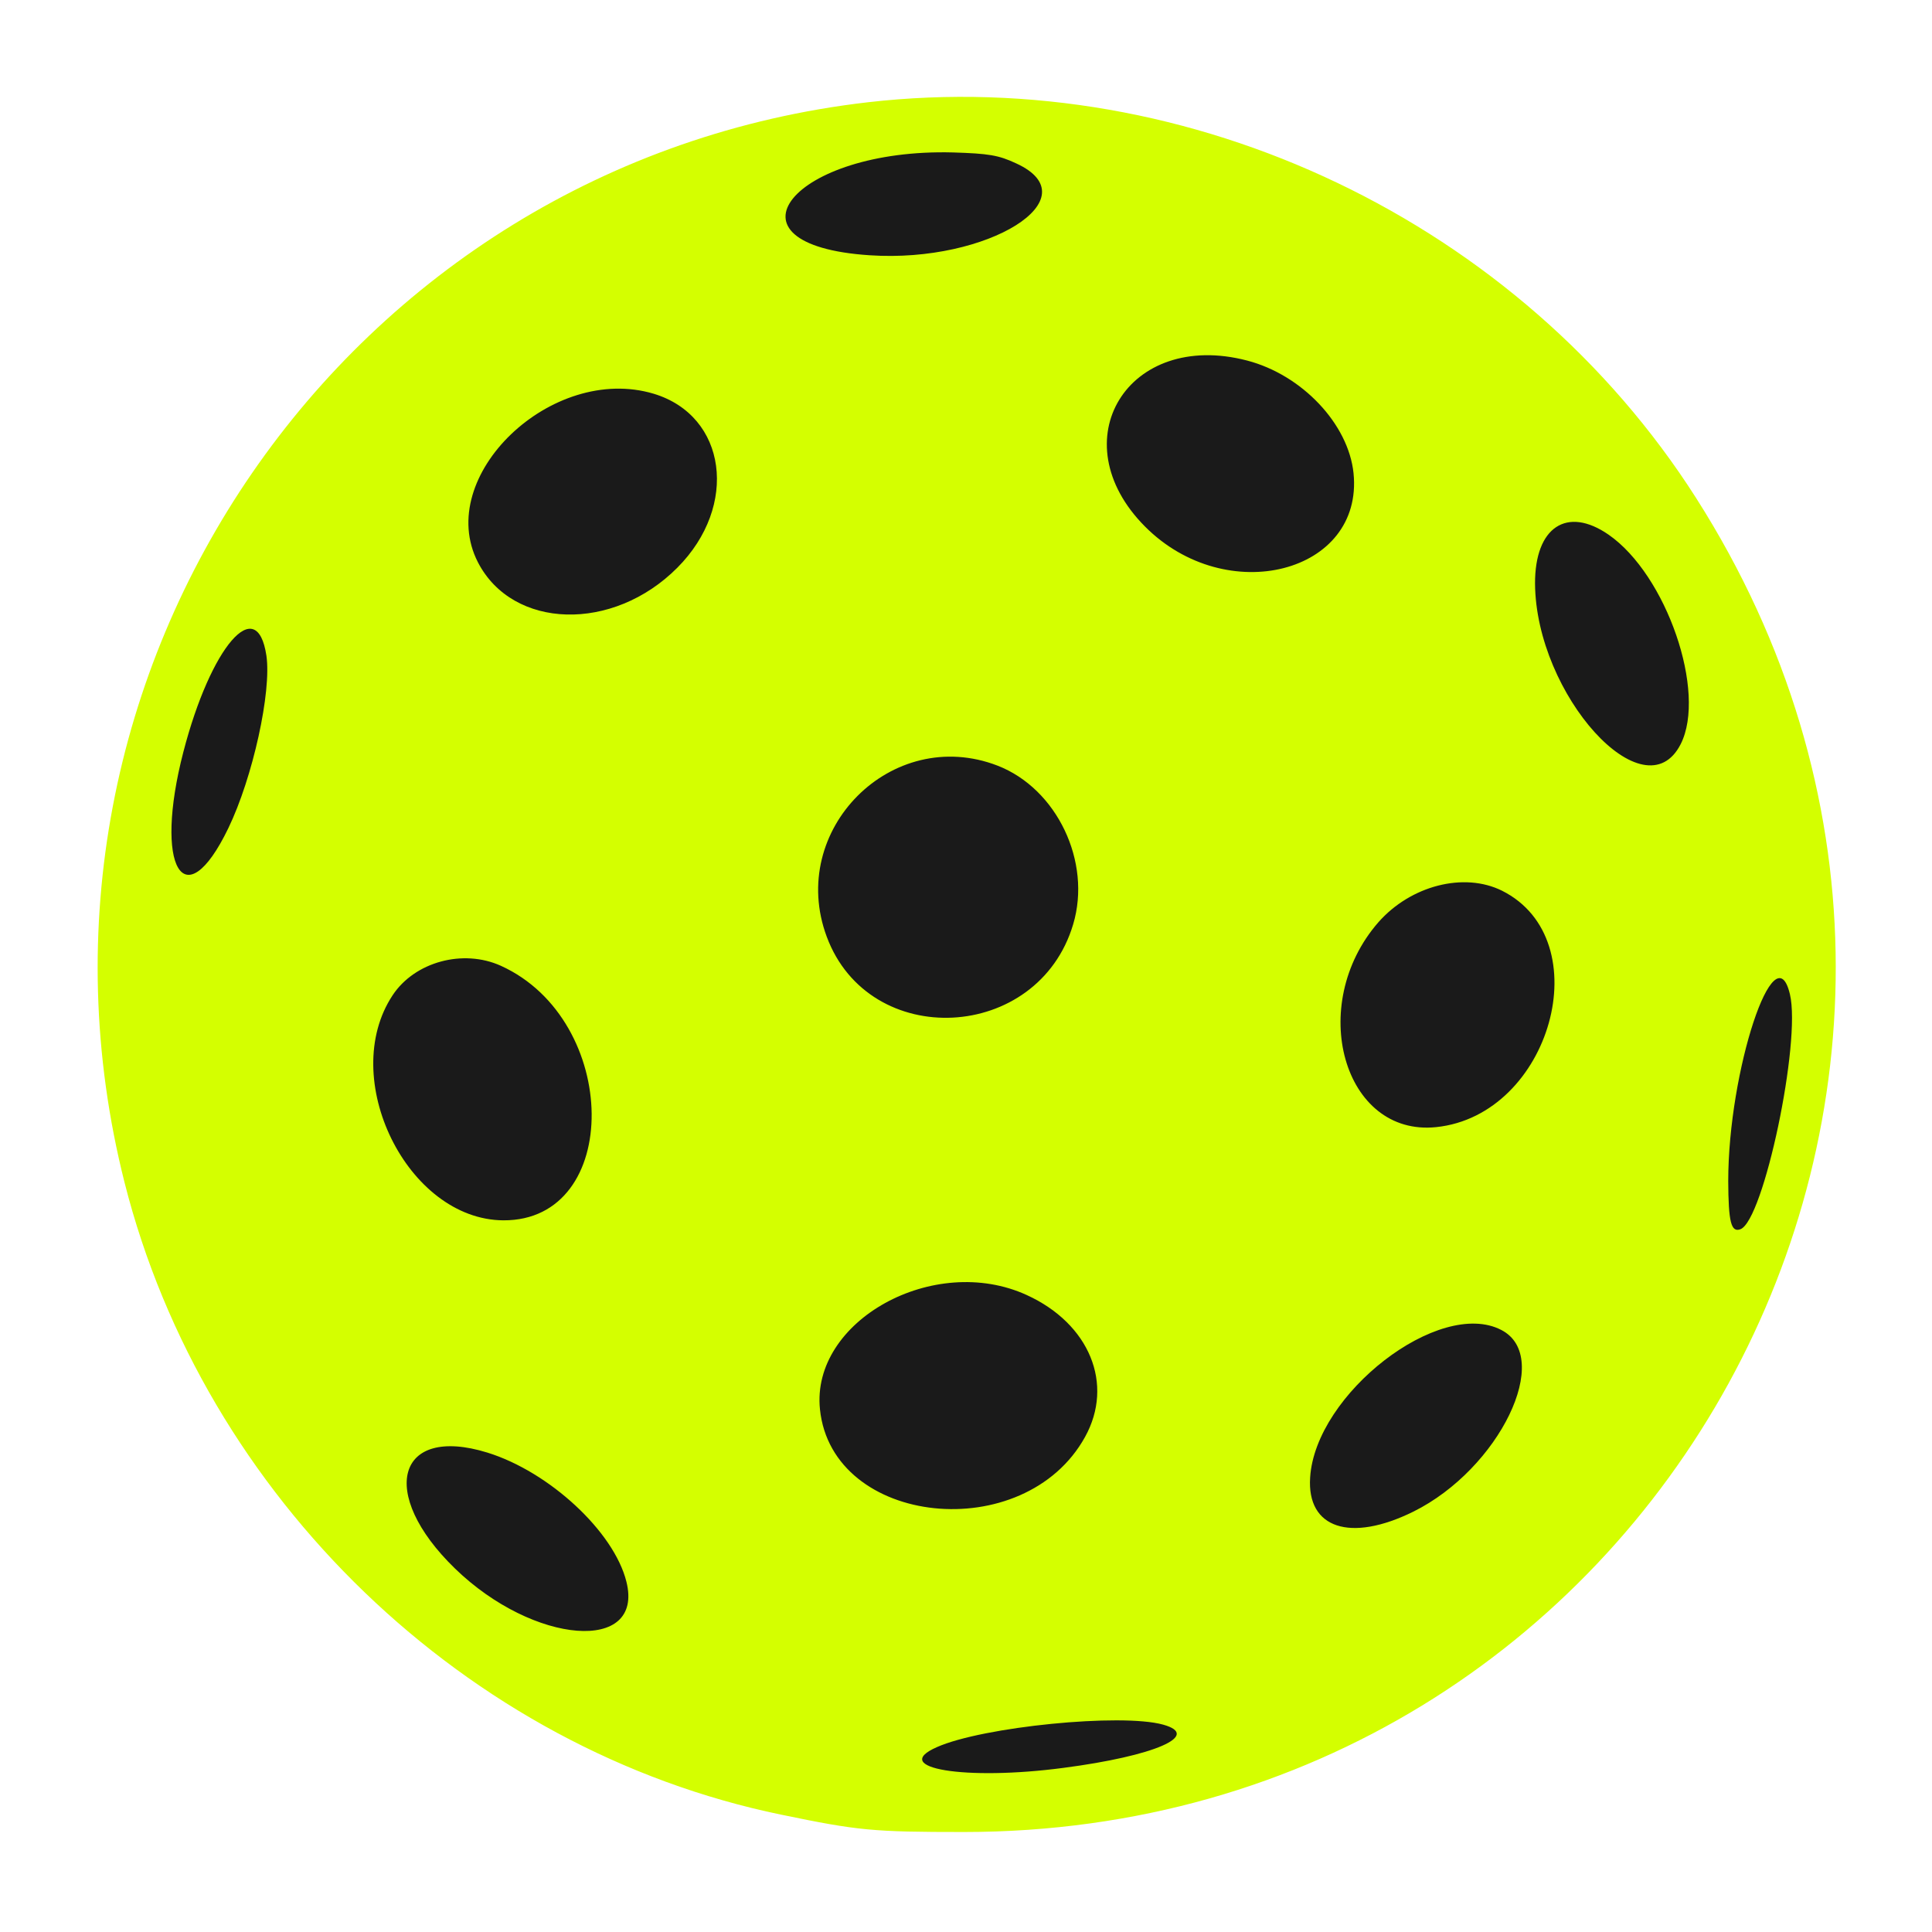
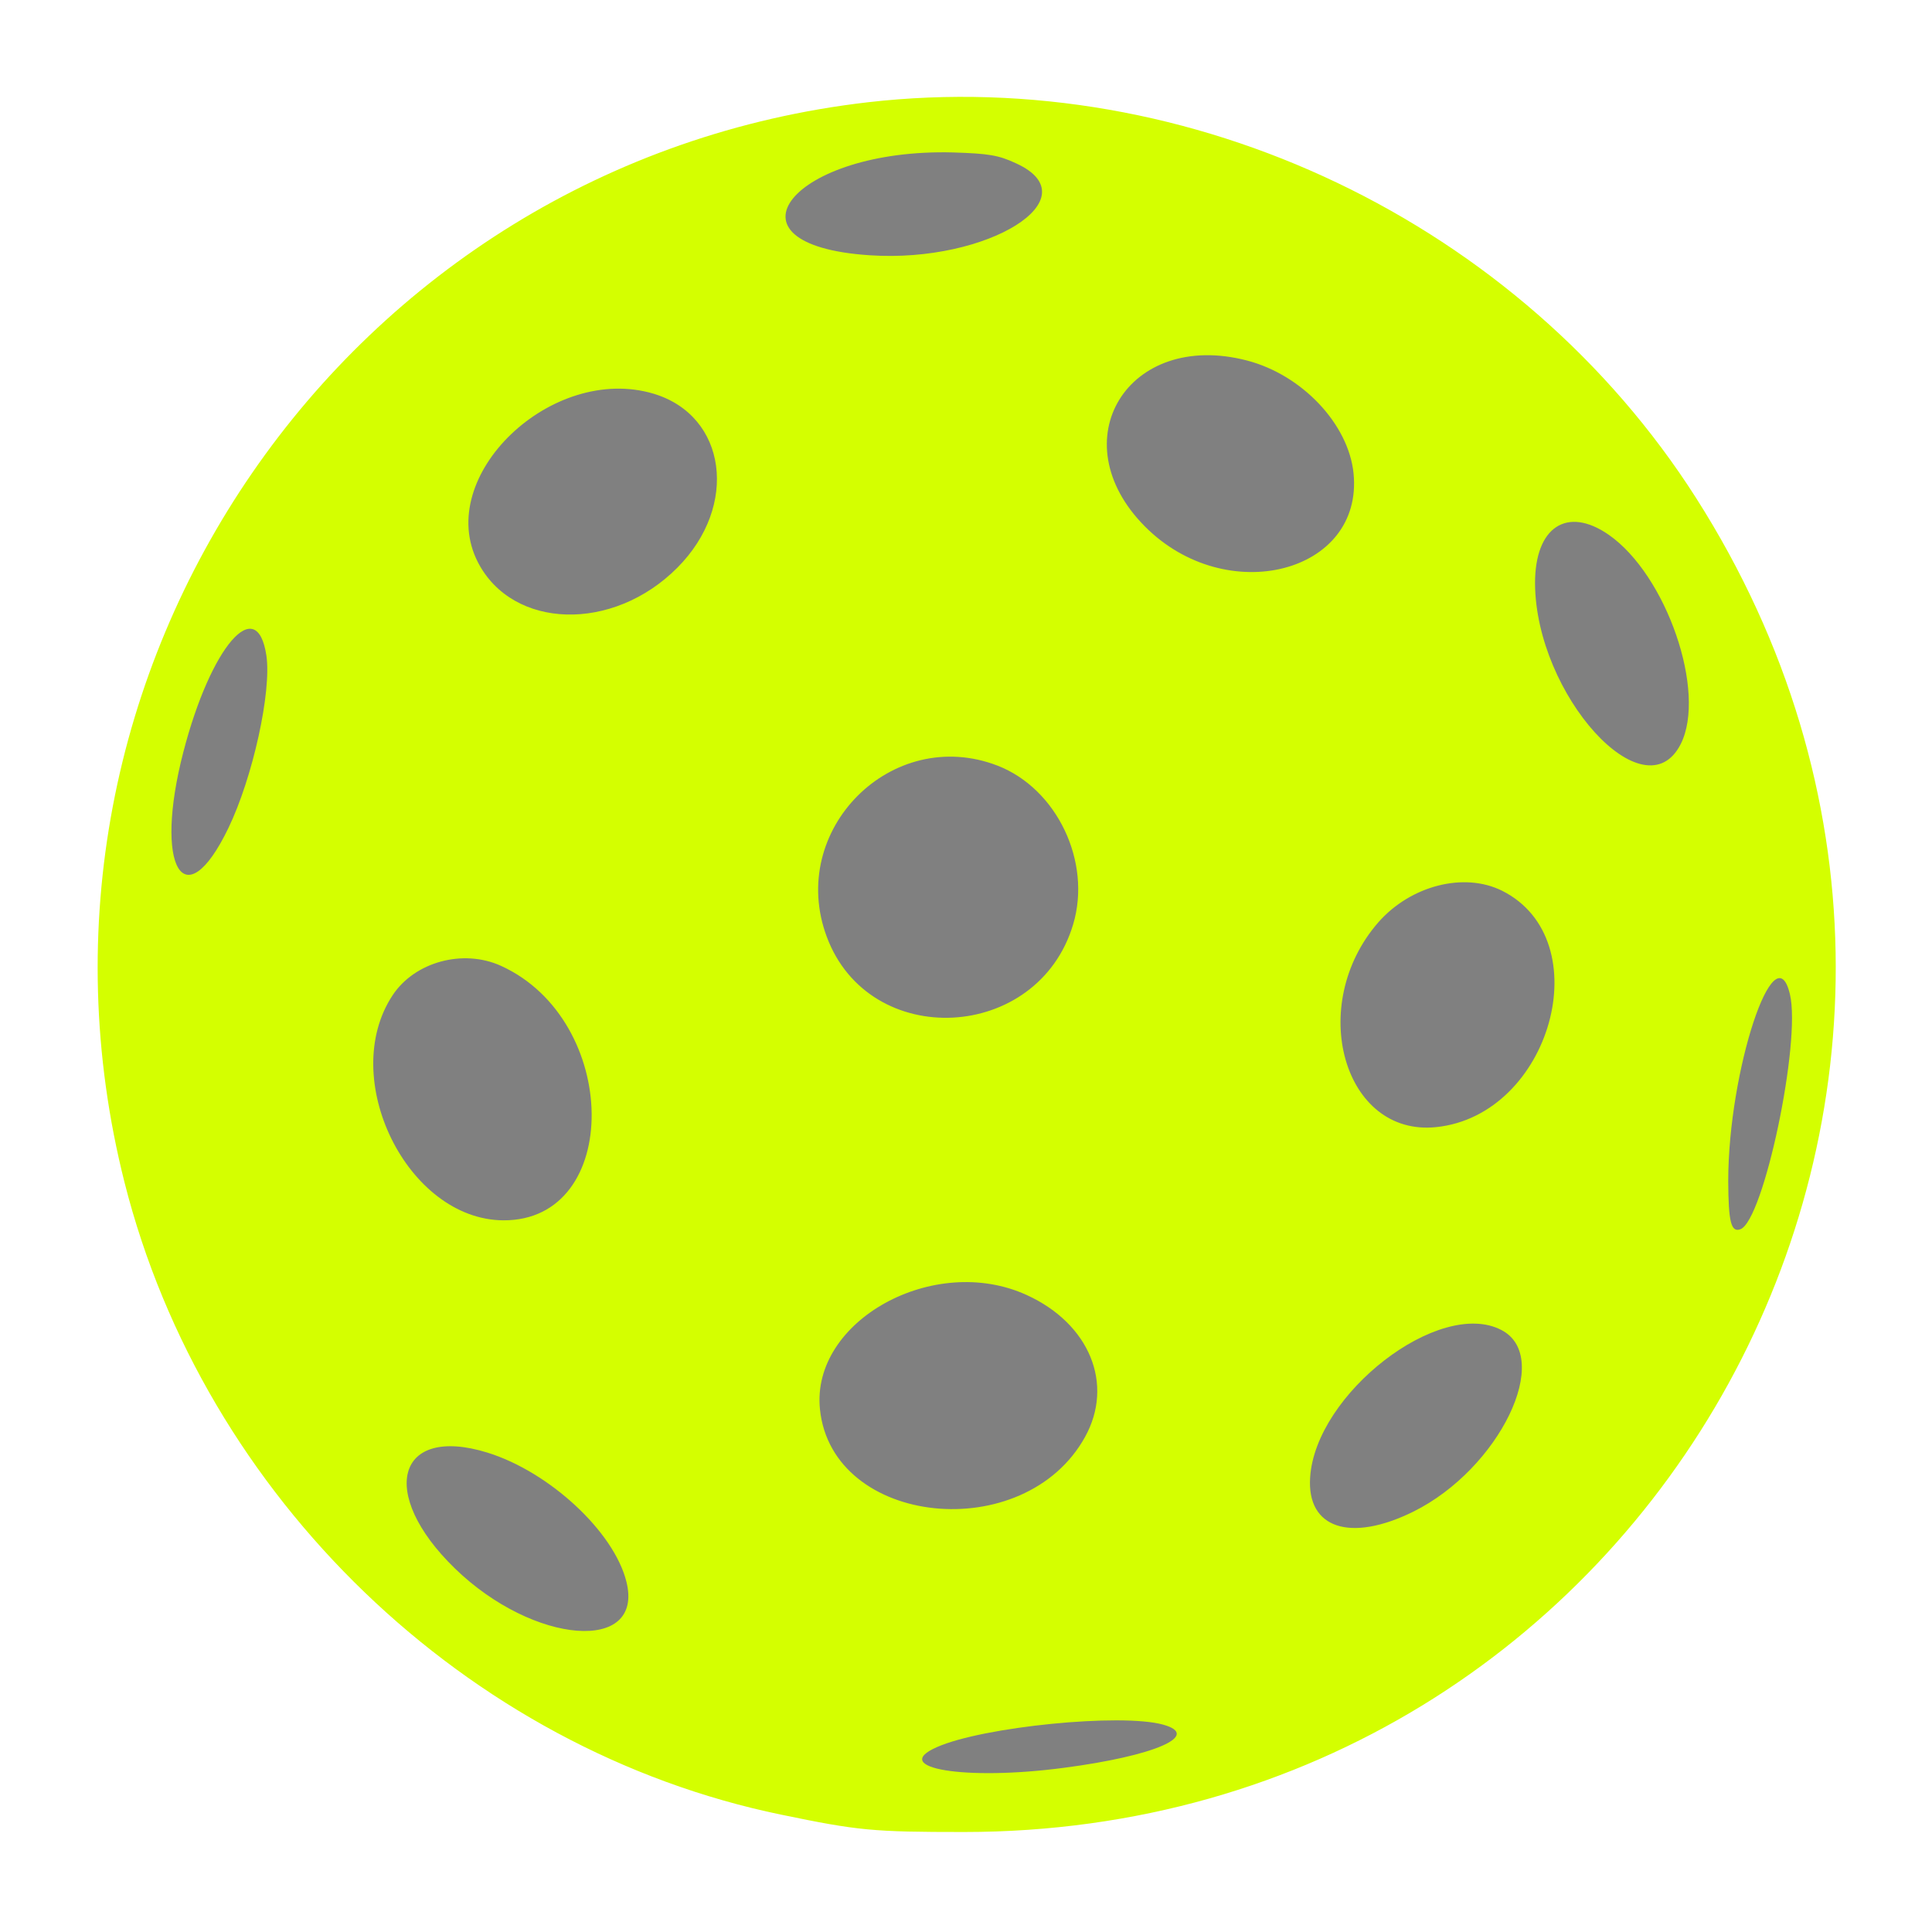
<svg xmlns="http://www.w3.org/2000/svg" version="1.0" width="512" height="512" viewBox="0 0 512 512" preserveAspectRatio="xMidYMid meet">
-   <circle cx="256" cy="256" r="228" fill="#1a1a1a" />
+   <circle cx="256" cy="256" r="228" fill="#808080" />
  <g transform="translate(0,512) scale(0.05,-0.05)" fill="#d4ff00" stroke="none">
    <path d="M4600 9698 c-2768 -319 -4624 -3016 -3940 -5725 422 -1669 1810 -3006 3480 -3351 410 -85 487 -92 970 -92 3663 1 5848 3982 3880 7070 -931 1461 -2677 2295 -4390 2098z m786 -324 c402 -184 -148 -529 -776 -487 -825 54 -407 568 442 545 188 -6 240 -14 334 -58z m1224 -1045 c291 -76 537 -336 564 -597 54 -530 -673 -717 -1105 -283 -453 455 -91 1045 541 880z m-3145 -176 c387 -117 452 -594 125 -922 -341 -343 -873 -328 -1057 29 -234 456 392 1055 932 893z m5061 -747 c307 -213 521 -835 382 -1110 -191 -376 -768 261 -772 851 -1 299 169 412 390 259z m-7114 -641 c28 -191 -72 -646 -202 -915 -234 -484 -397 -207 -238 405 145 559 390 843 440 510z m3875 -583 c315 -122 500 -510 401 -841 -186 -626 -1081 -671 -1306 -66 -211 566 345 1123 905 907z m2674 -663 c519 -260 259 -1190 -349 -1253 -491 -51 -688 647 -307 1085 172 196 455 268 656 168z m-5306 -398 c634 -288 644 -1352 13 -1349 -509 3 -878 753 -587 1193 117 177 373 247 574 156z m6832 -151 c60 -253 -139 -1197 -262 -1245 -50 -19 -64 38 -65 255 0 584 247 1331 327 990z m-4045 -1594 c333 -152 464 -472 309 -752 -321 -581 -1341 -475 -1405 146 -49 470 605 831 1096 606z m2515 -185 c278 -143 -10 -737 -466 -963 -334 -165 -565 -89 -547 181 28 444 685 952 1013 782z m-5374 -650 c329 -102 671 -419 737 -684 96 -381 -491 -336 -909 70 -410 398 -308 762 172 614z m3582 -1442 c205 -57 -45 -166 -528 -229 -521 -69 -926 -2 -671 110 244 108 976 181 1199 119z" />
  </g>
</svg>
